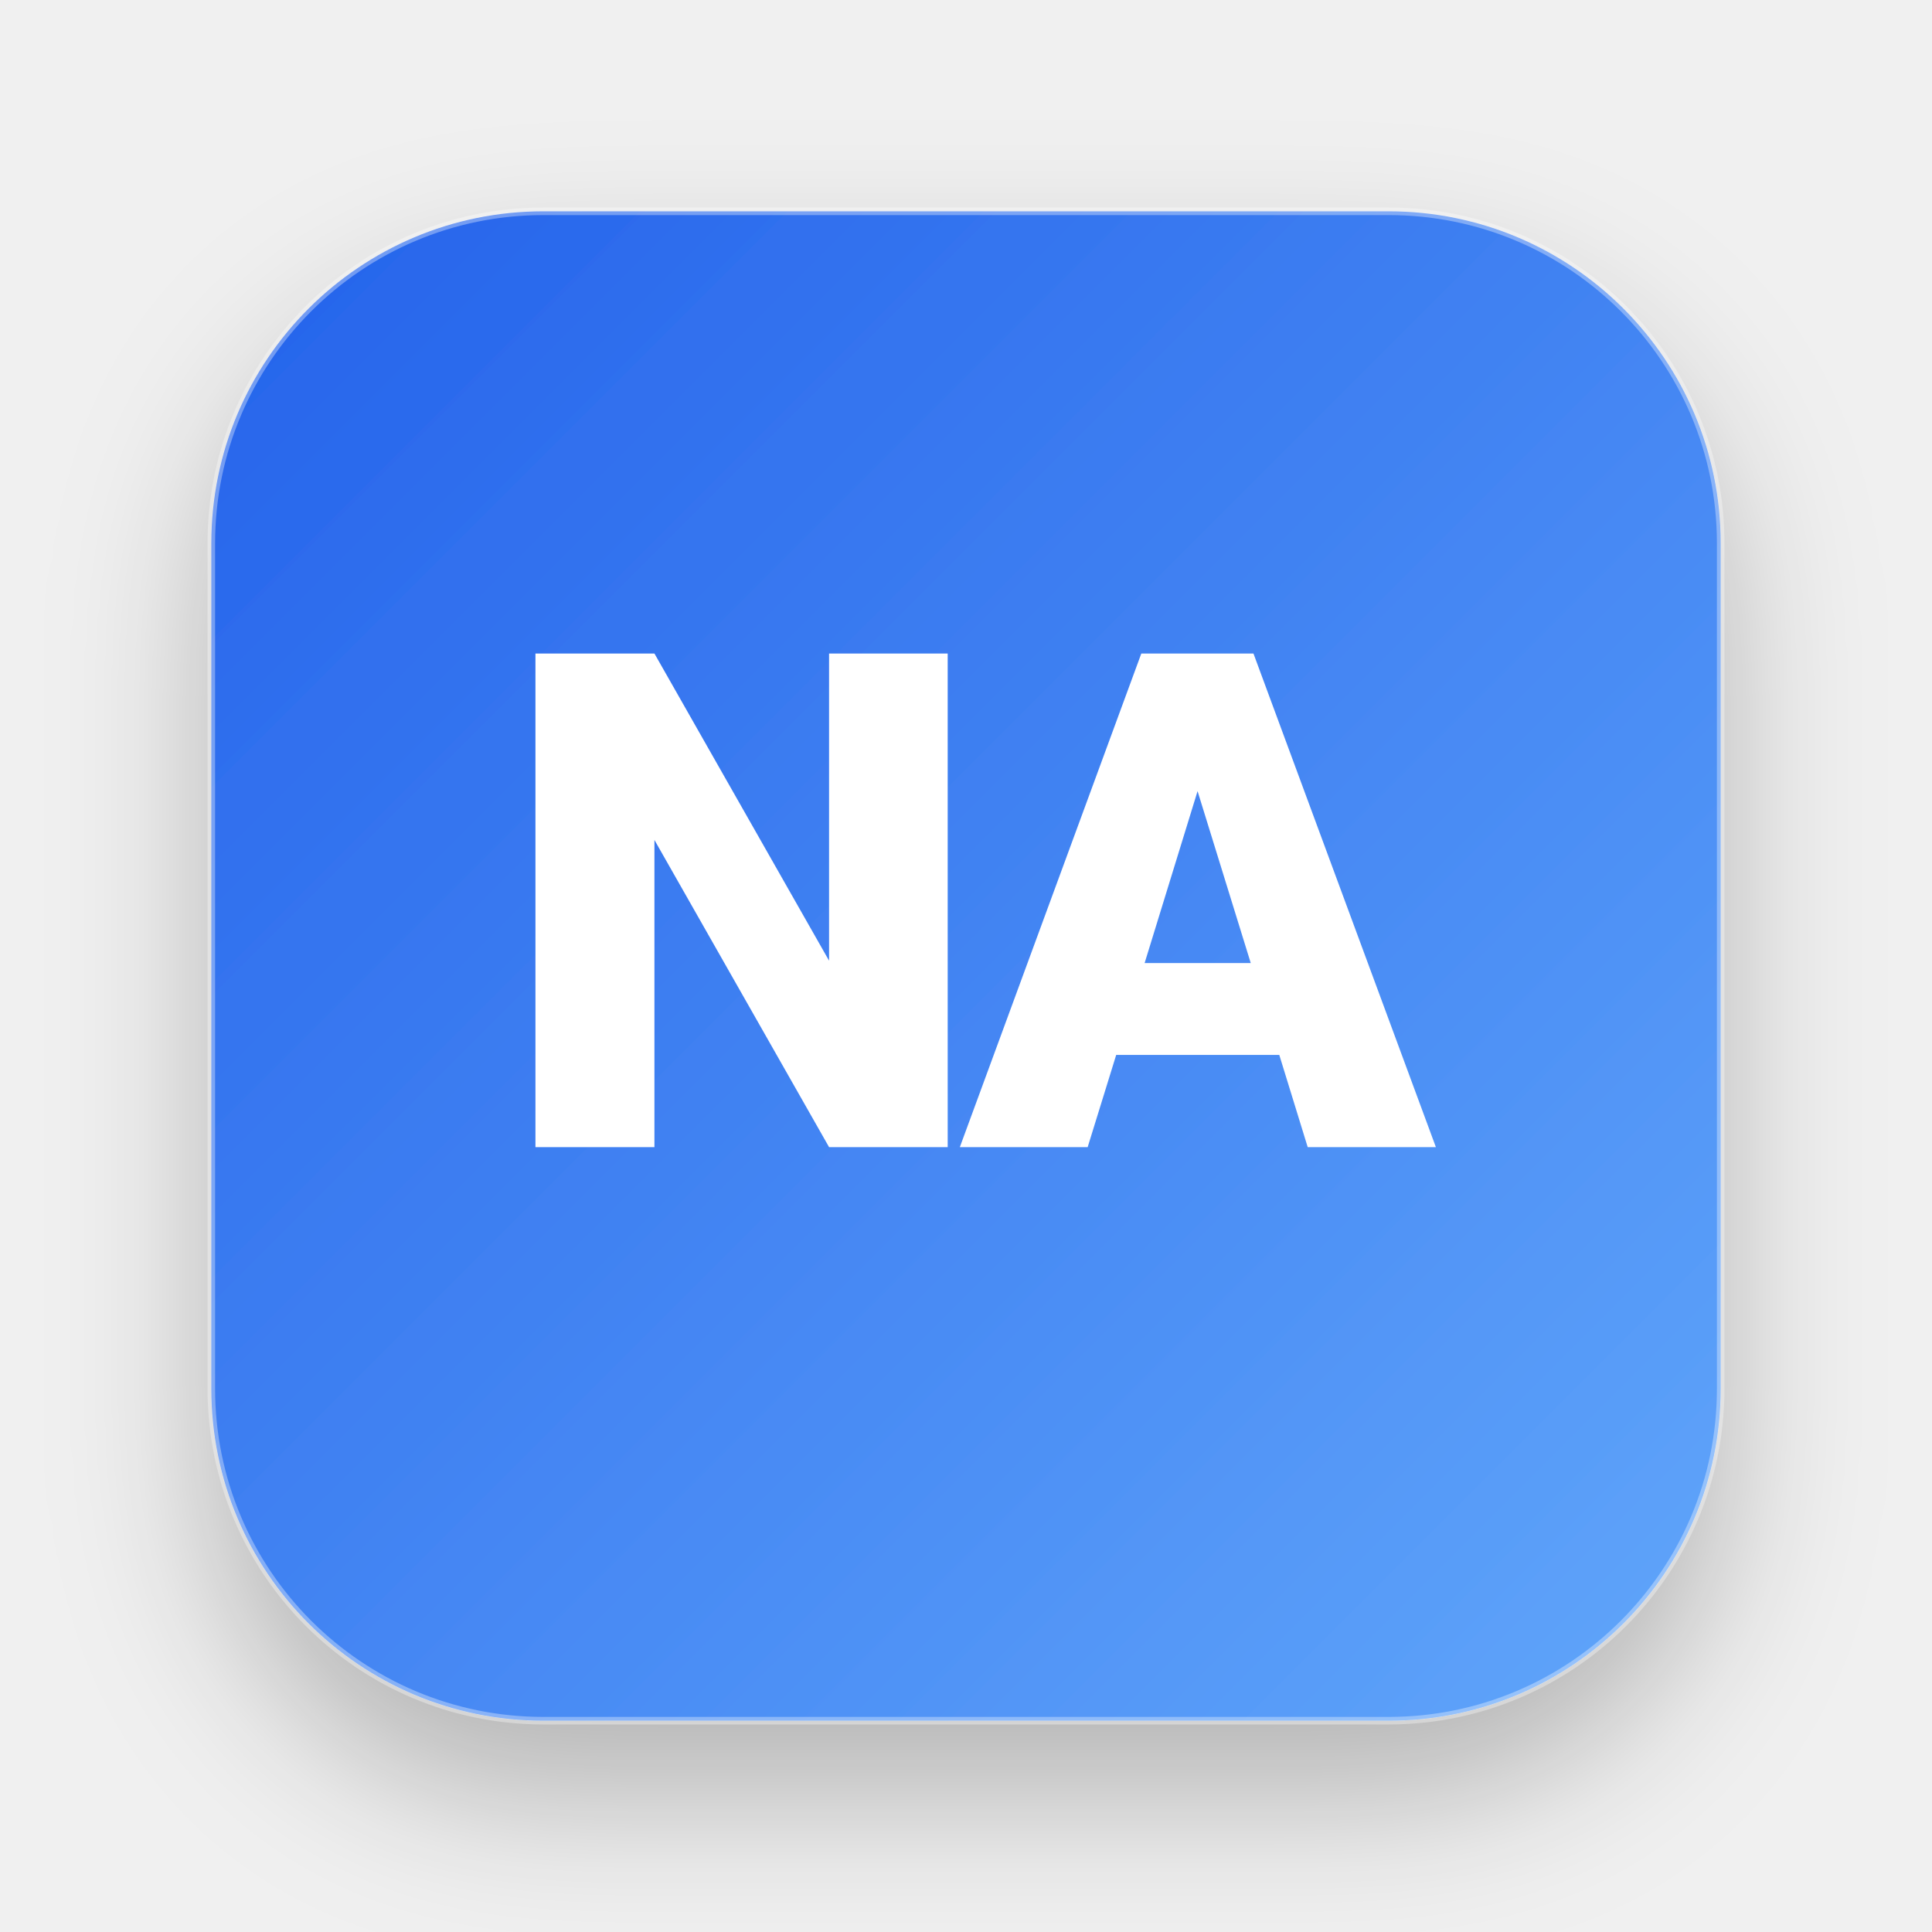
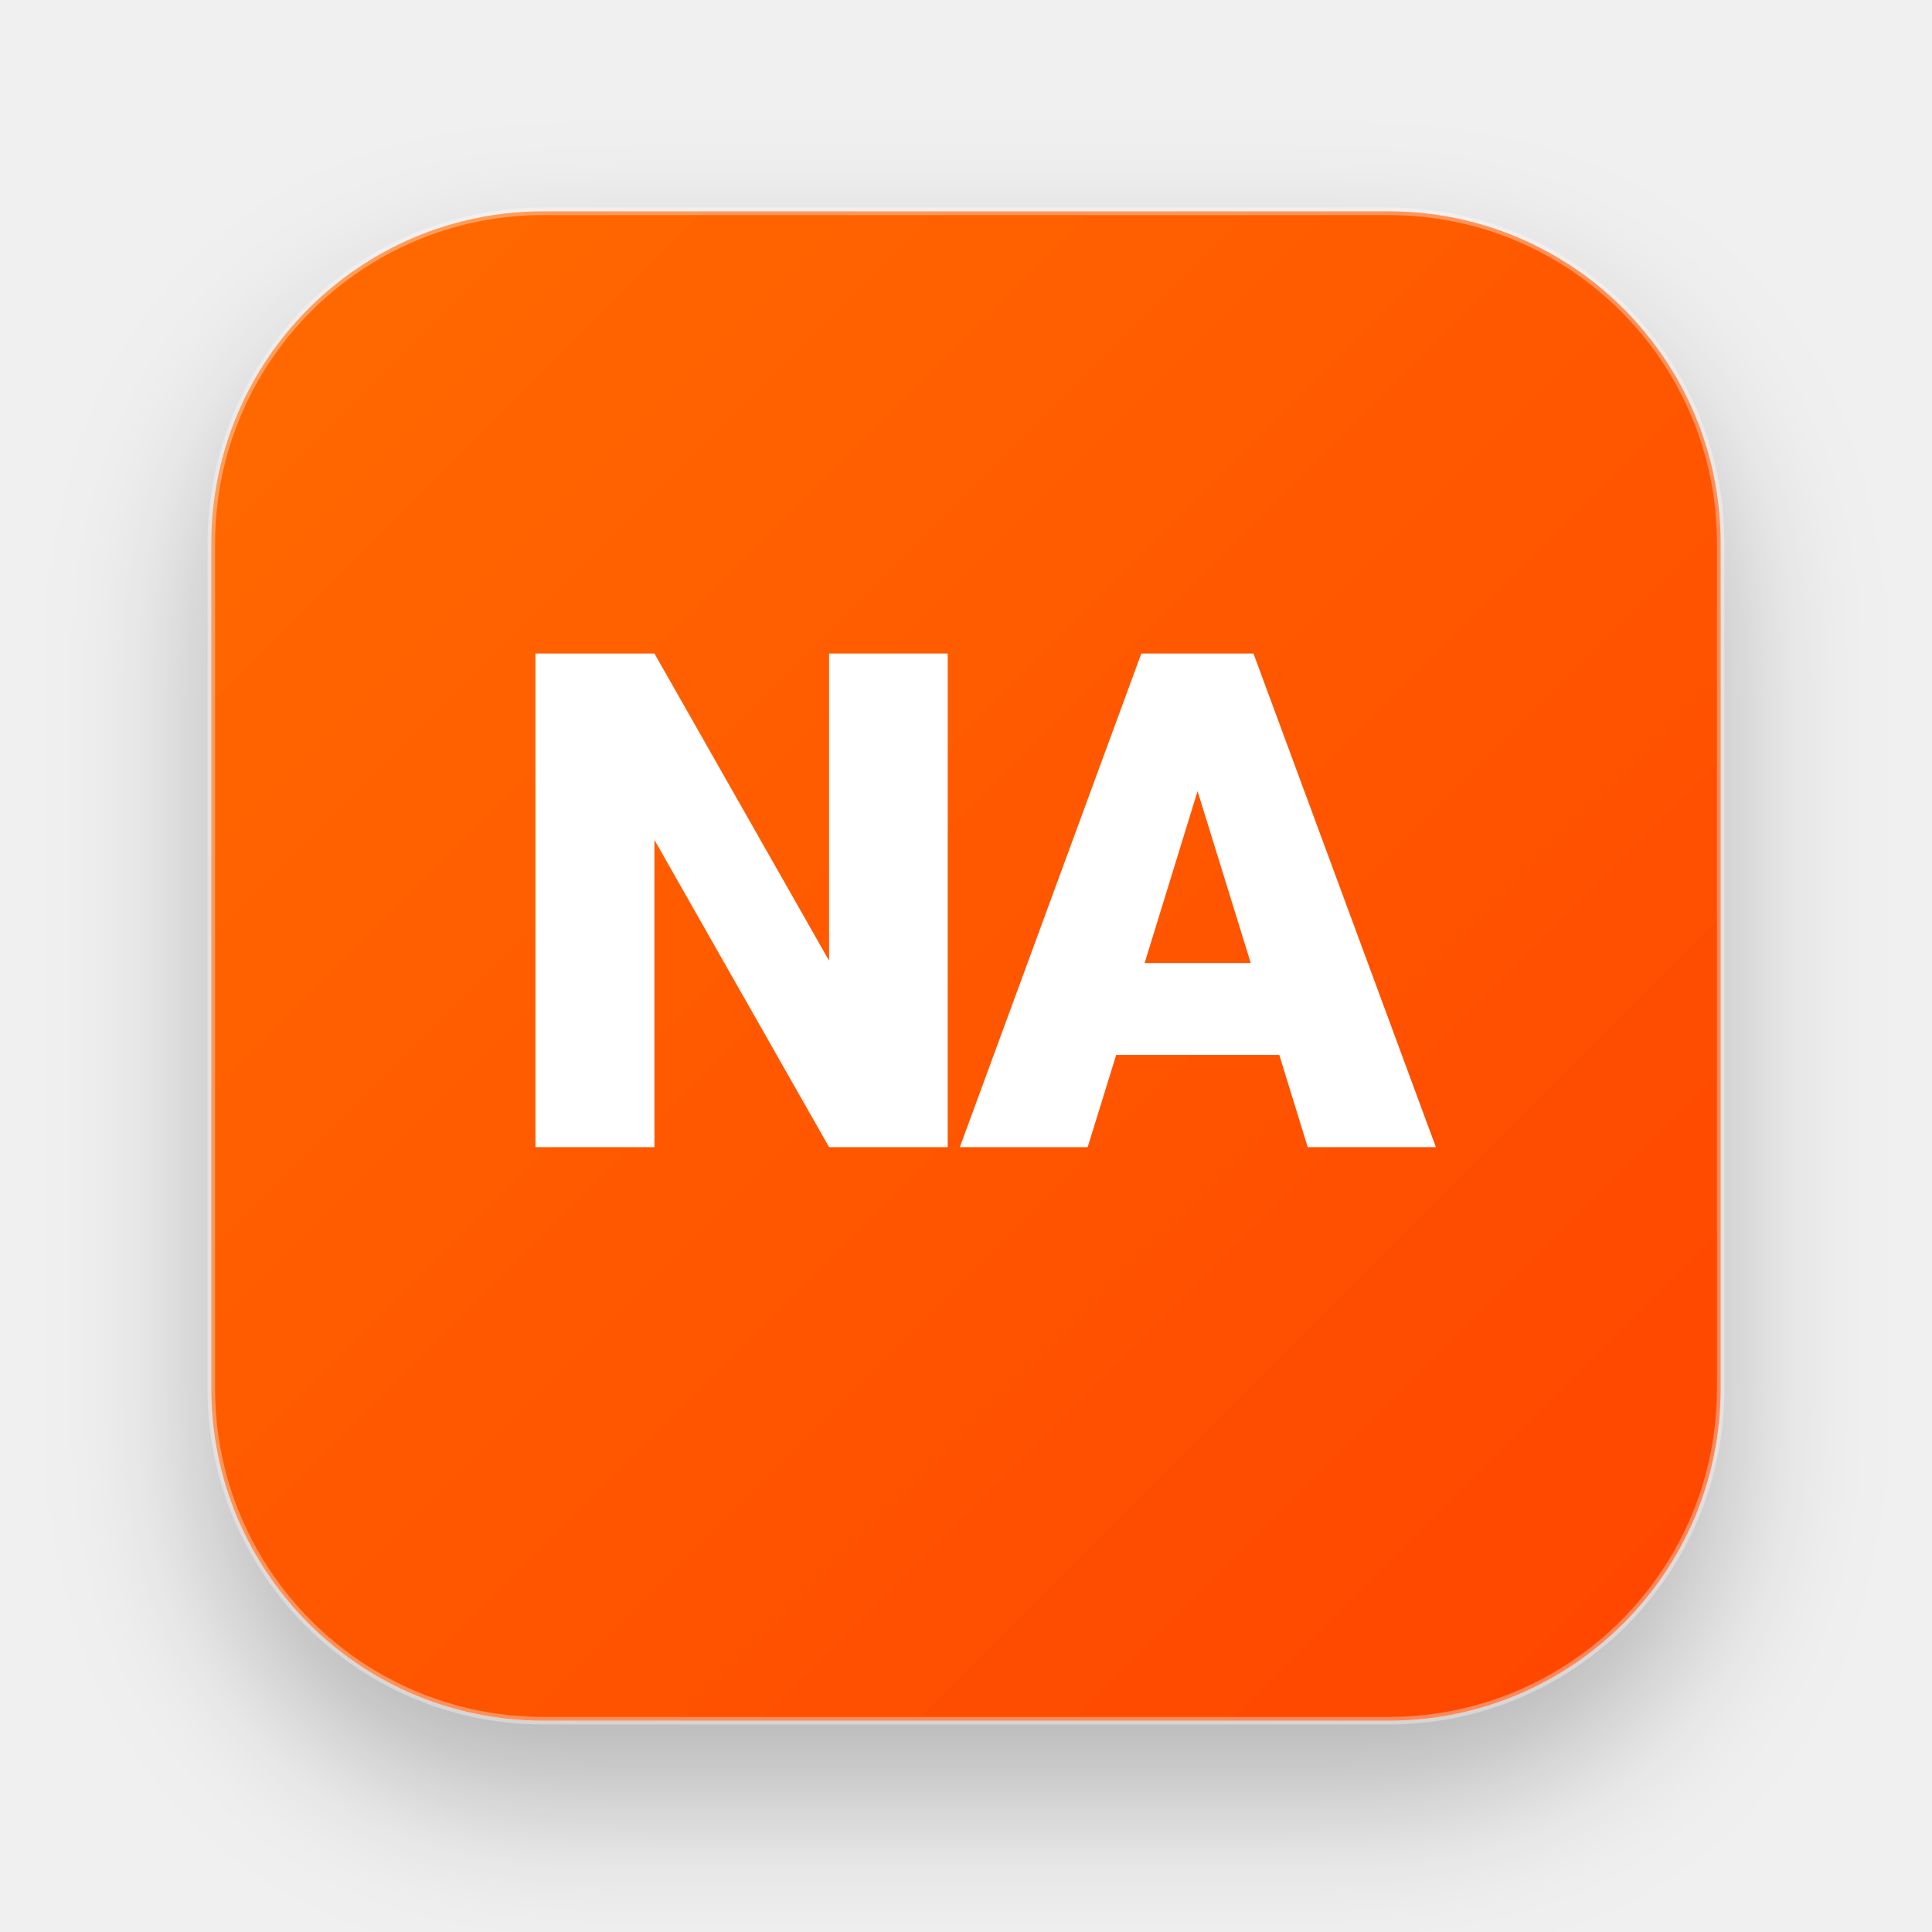
<svg xmlns="http://www.w3.org/2000/svg" width="256" height="256" viewBox="0 0 256 256" fill="none" role="img" aria-label="Number Adder logo">
  <defs>
    <linearGradient id="g" x1="32" y1="32" x2="224" y2="224" gradientUnits="userSpaceOnUse">
-       <stop stop-color="#2563EB" />
-       <stop offset="1" stop-color="#60A5FA" />
+       <stop stop-color="#ff6a00" />
+       <stop offset="1" stop-color="#ff4500" />
    </linearGradient>
    <filter id="shadow" x="-20%" y="-20%" width="140%" height="140%" color-interpolation-filters="sRGB">
      <feDropShadow dx="0" dy="10" stdDeviation="10" flood-color="#000" flood-opacity="0.25" />
    </filter>
  </defs>
  <rect x="28" y="28" width="200" height="200" rx="44" fill="url(#g)" filter="url(#shadow)" />
  <rect x="28" y="28" width="200" height="200" rx="44" stroke="rgba(255,255,255,0.35)" />
  <text x="128" y="152" text-anchor="middle" font-family="ui-sans-serif, system-ui, -apple-system, Segoe UI, Roboto, Helvetica, Arial" font-size="92" font-weight="800" fill="#FFFFFF" letter-spacing="-4">NA</text>
</svg>
